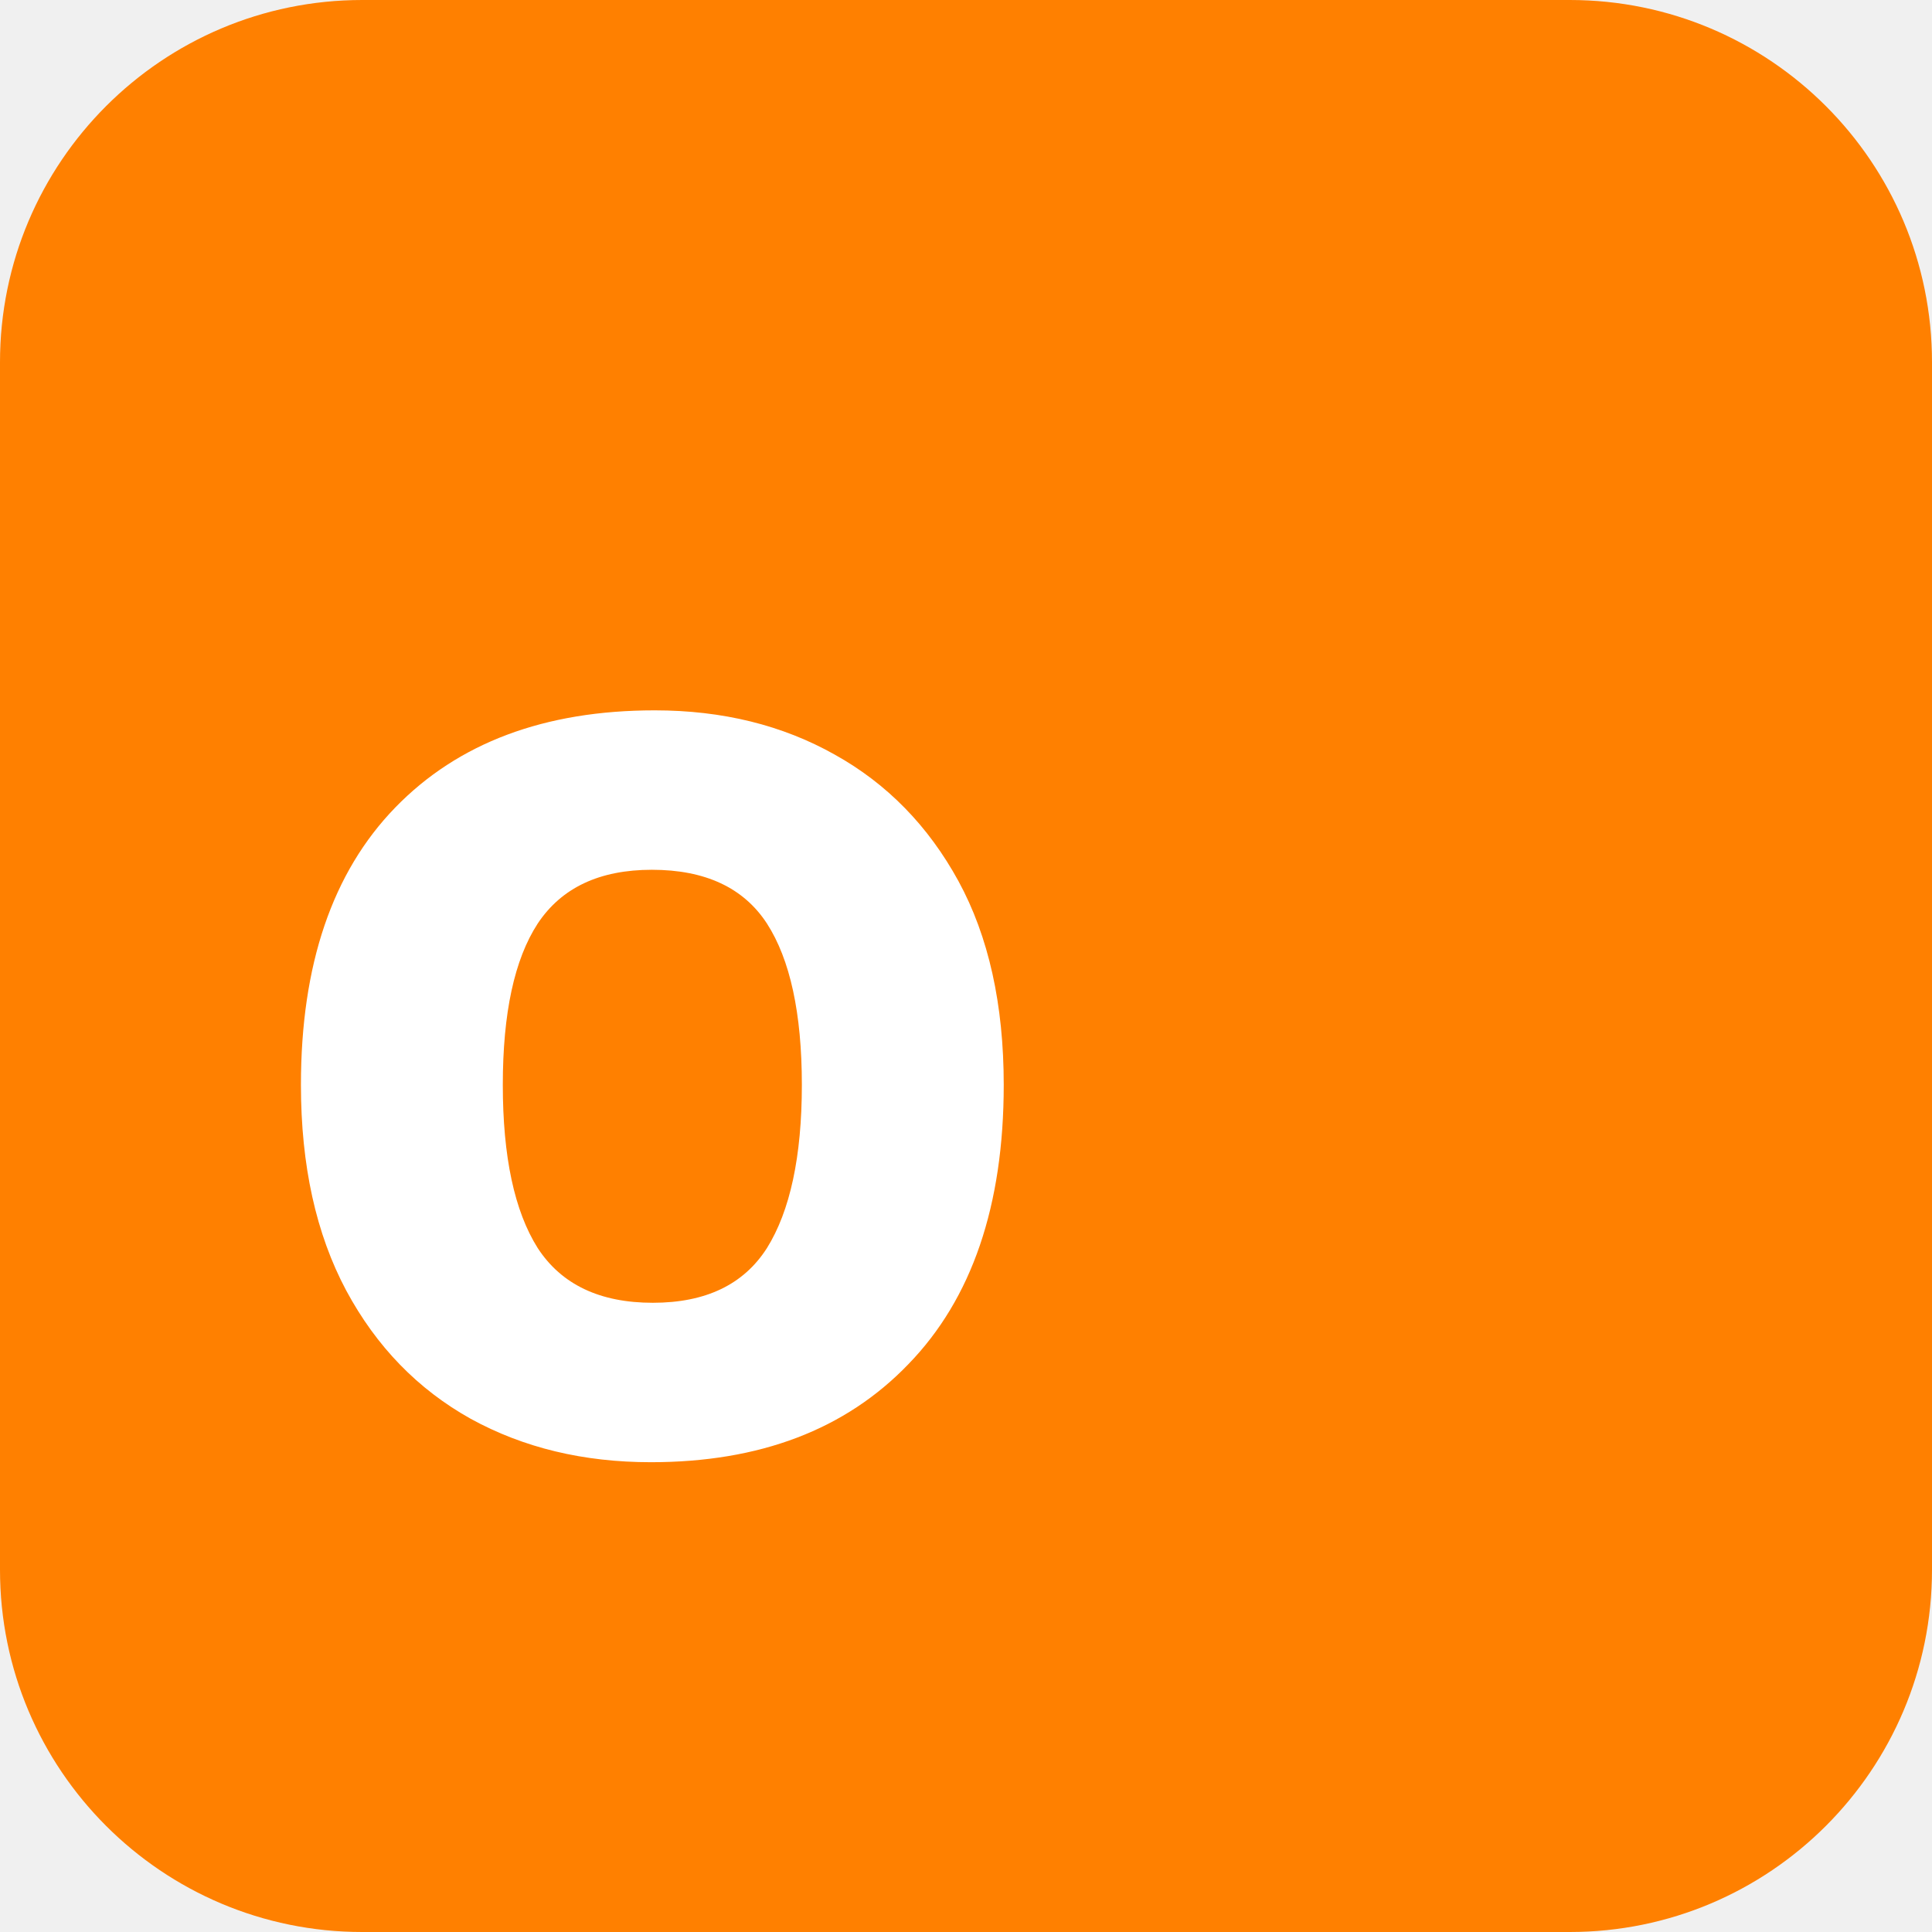
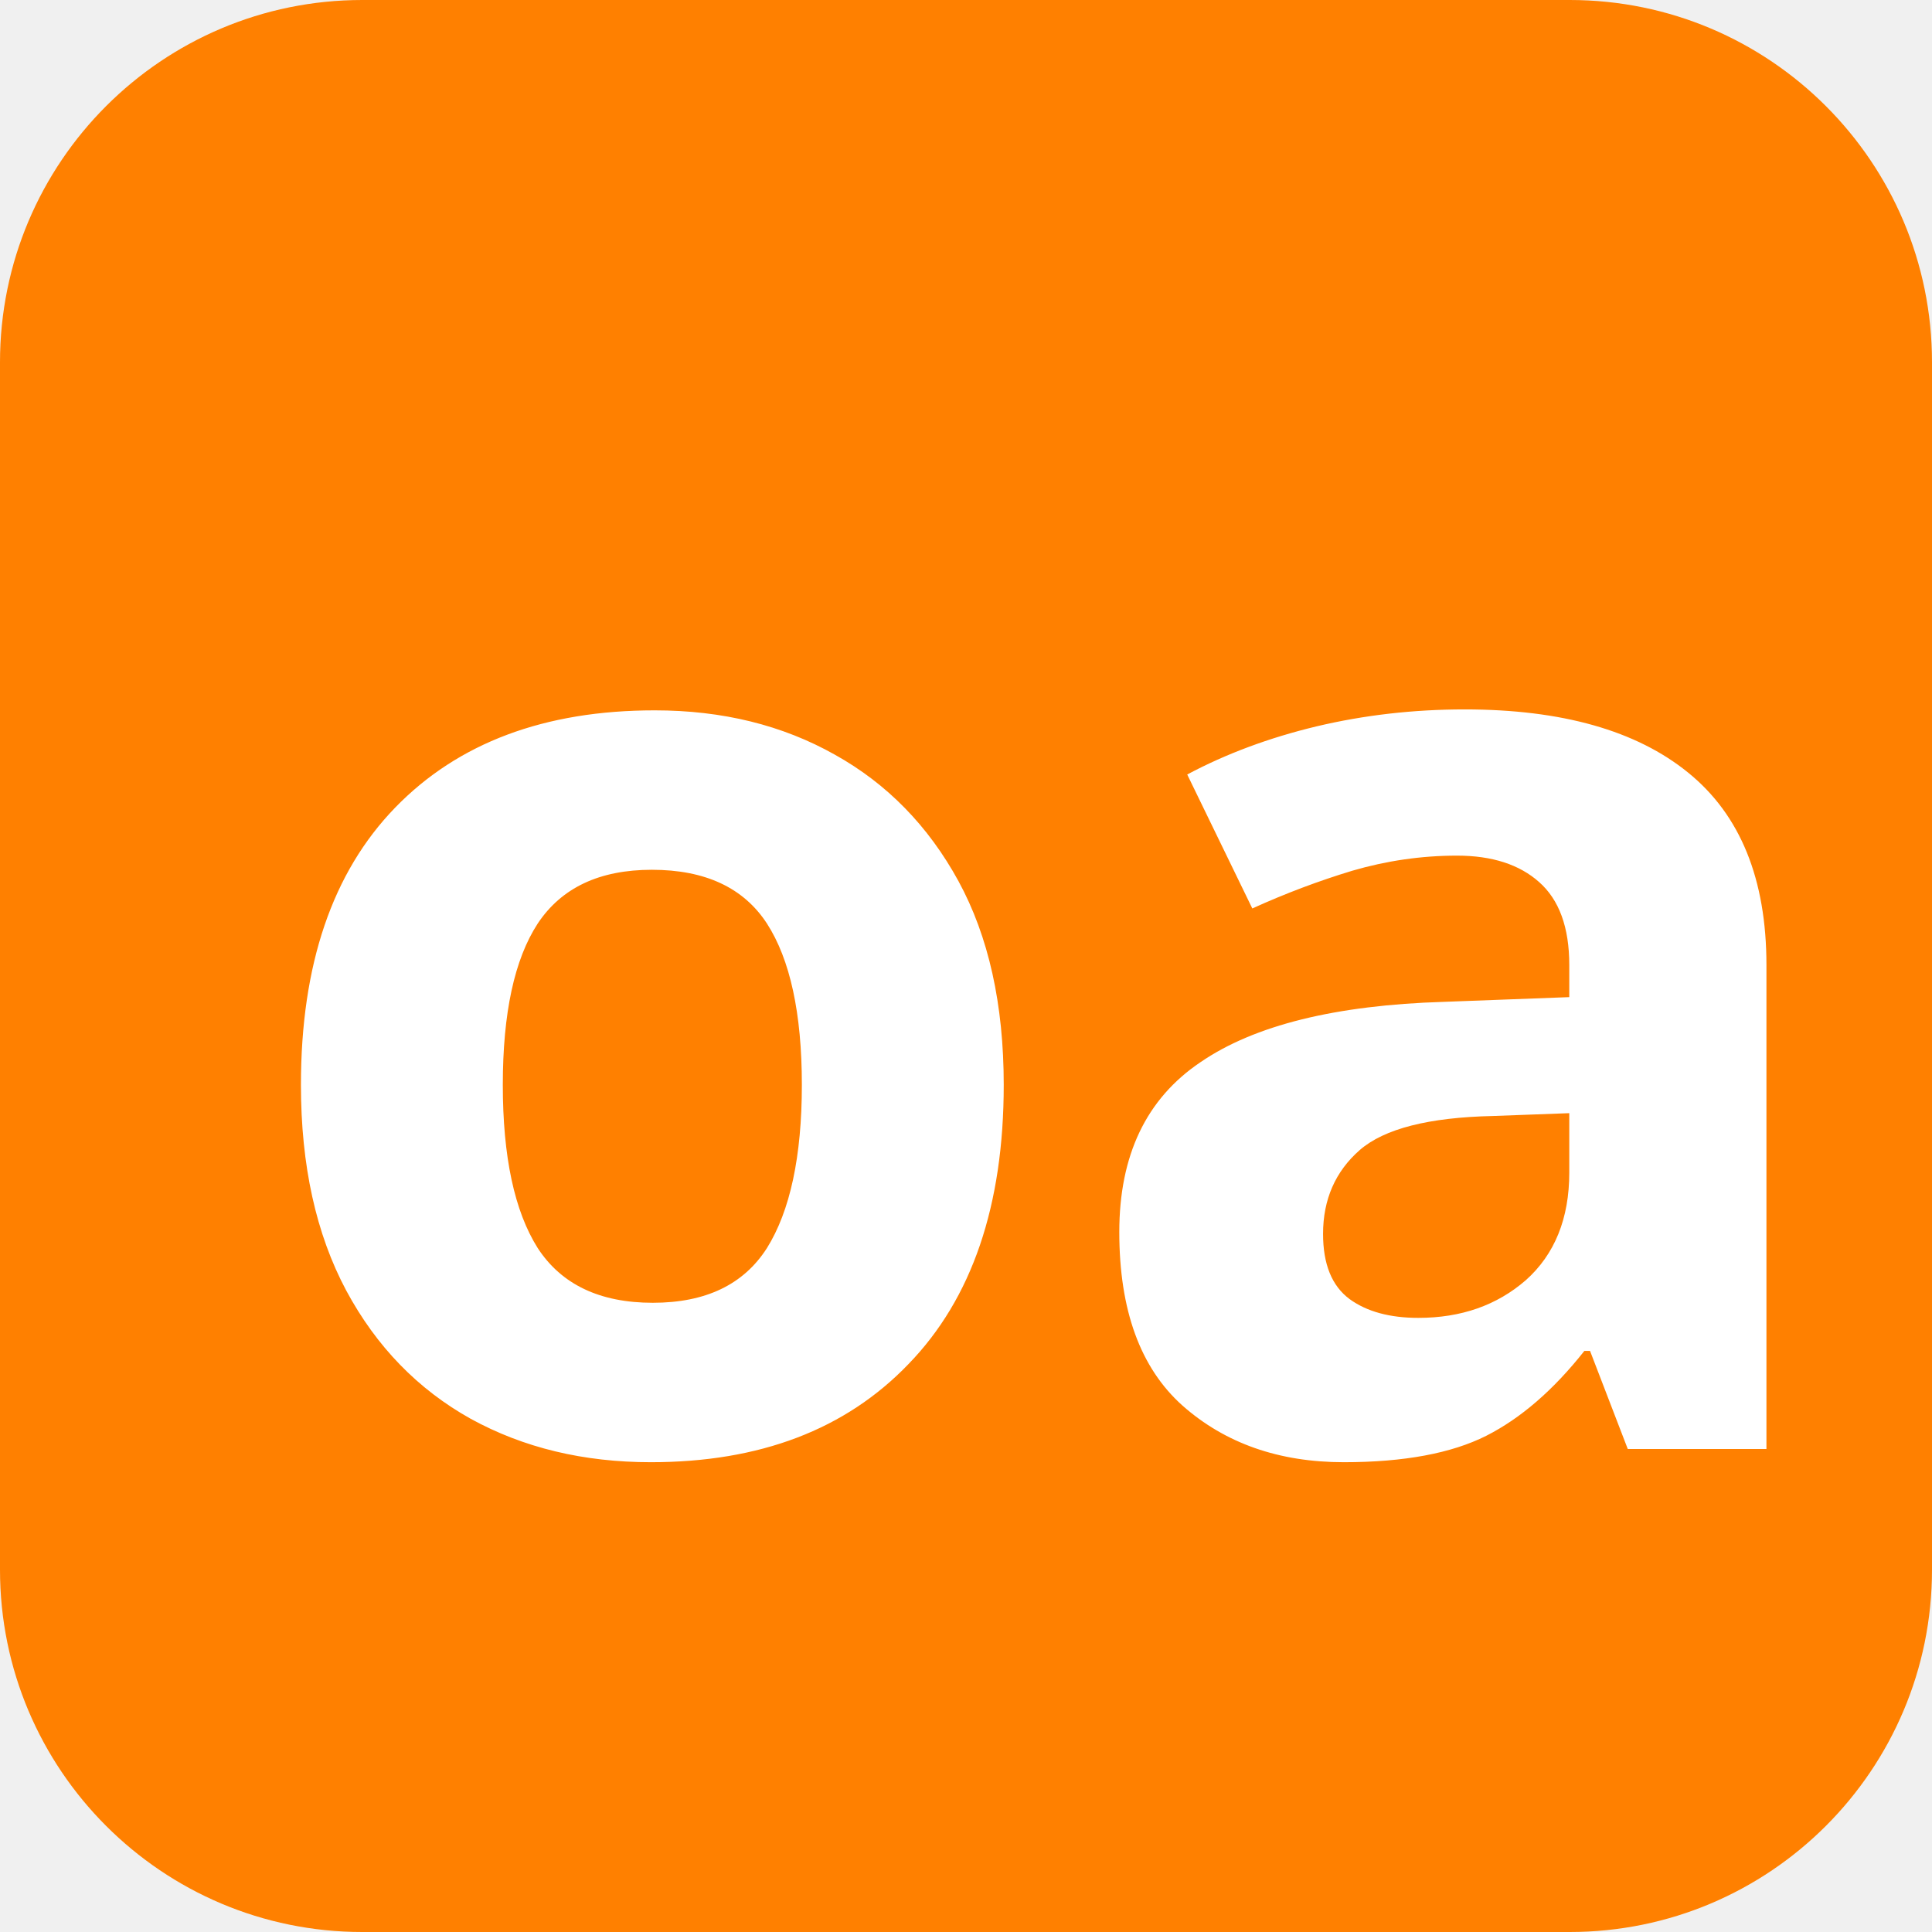
<svg xmlns="http://www.w3.org/2000/svg" viewBox="0 0 32 32" fill="none">
  <rect width="32" height="32" rx="6" fill="#FF8000" />
-   <text x="4" y="24" font-family="system-ui, sans-serif" font-size="22" font-weight="700" fill="white">o</text>
+   <text x="4" y="24" font-family="system-ui, sans-serif" font-size="22" font-weight="700" fill="white">oa</text>
</svg>
